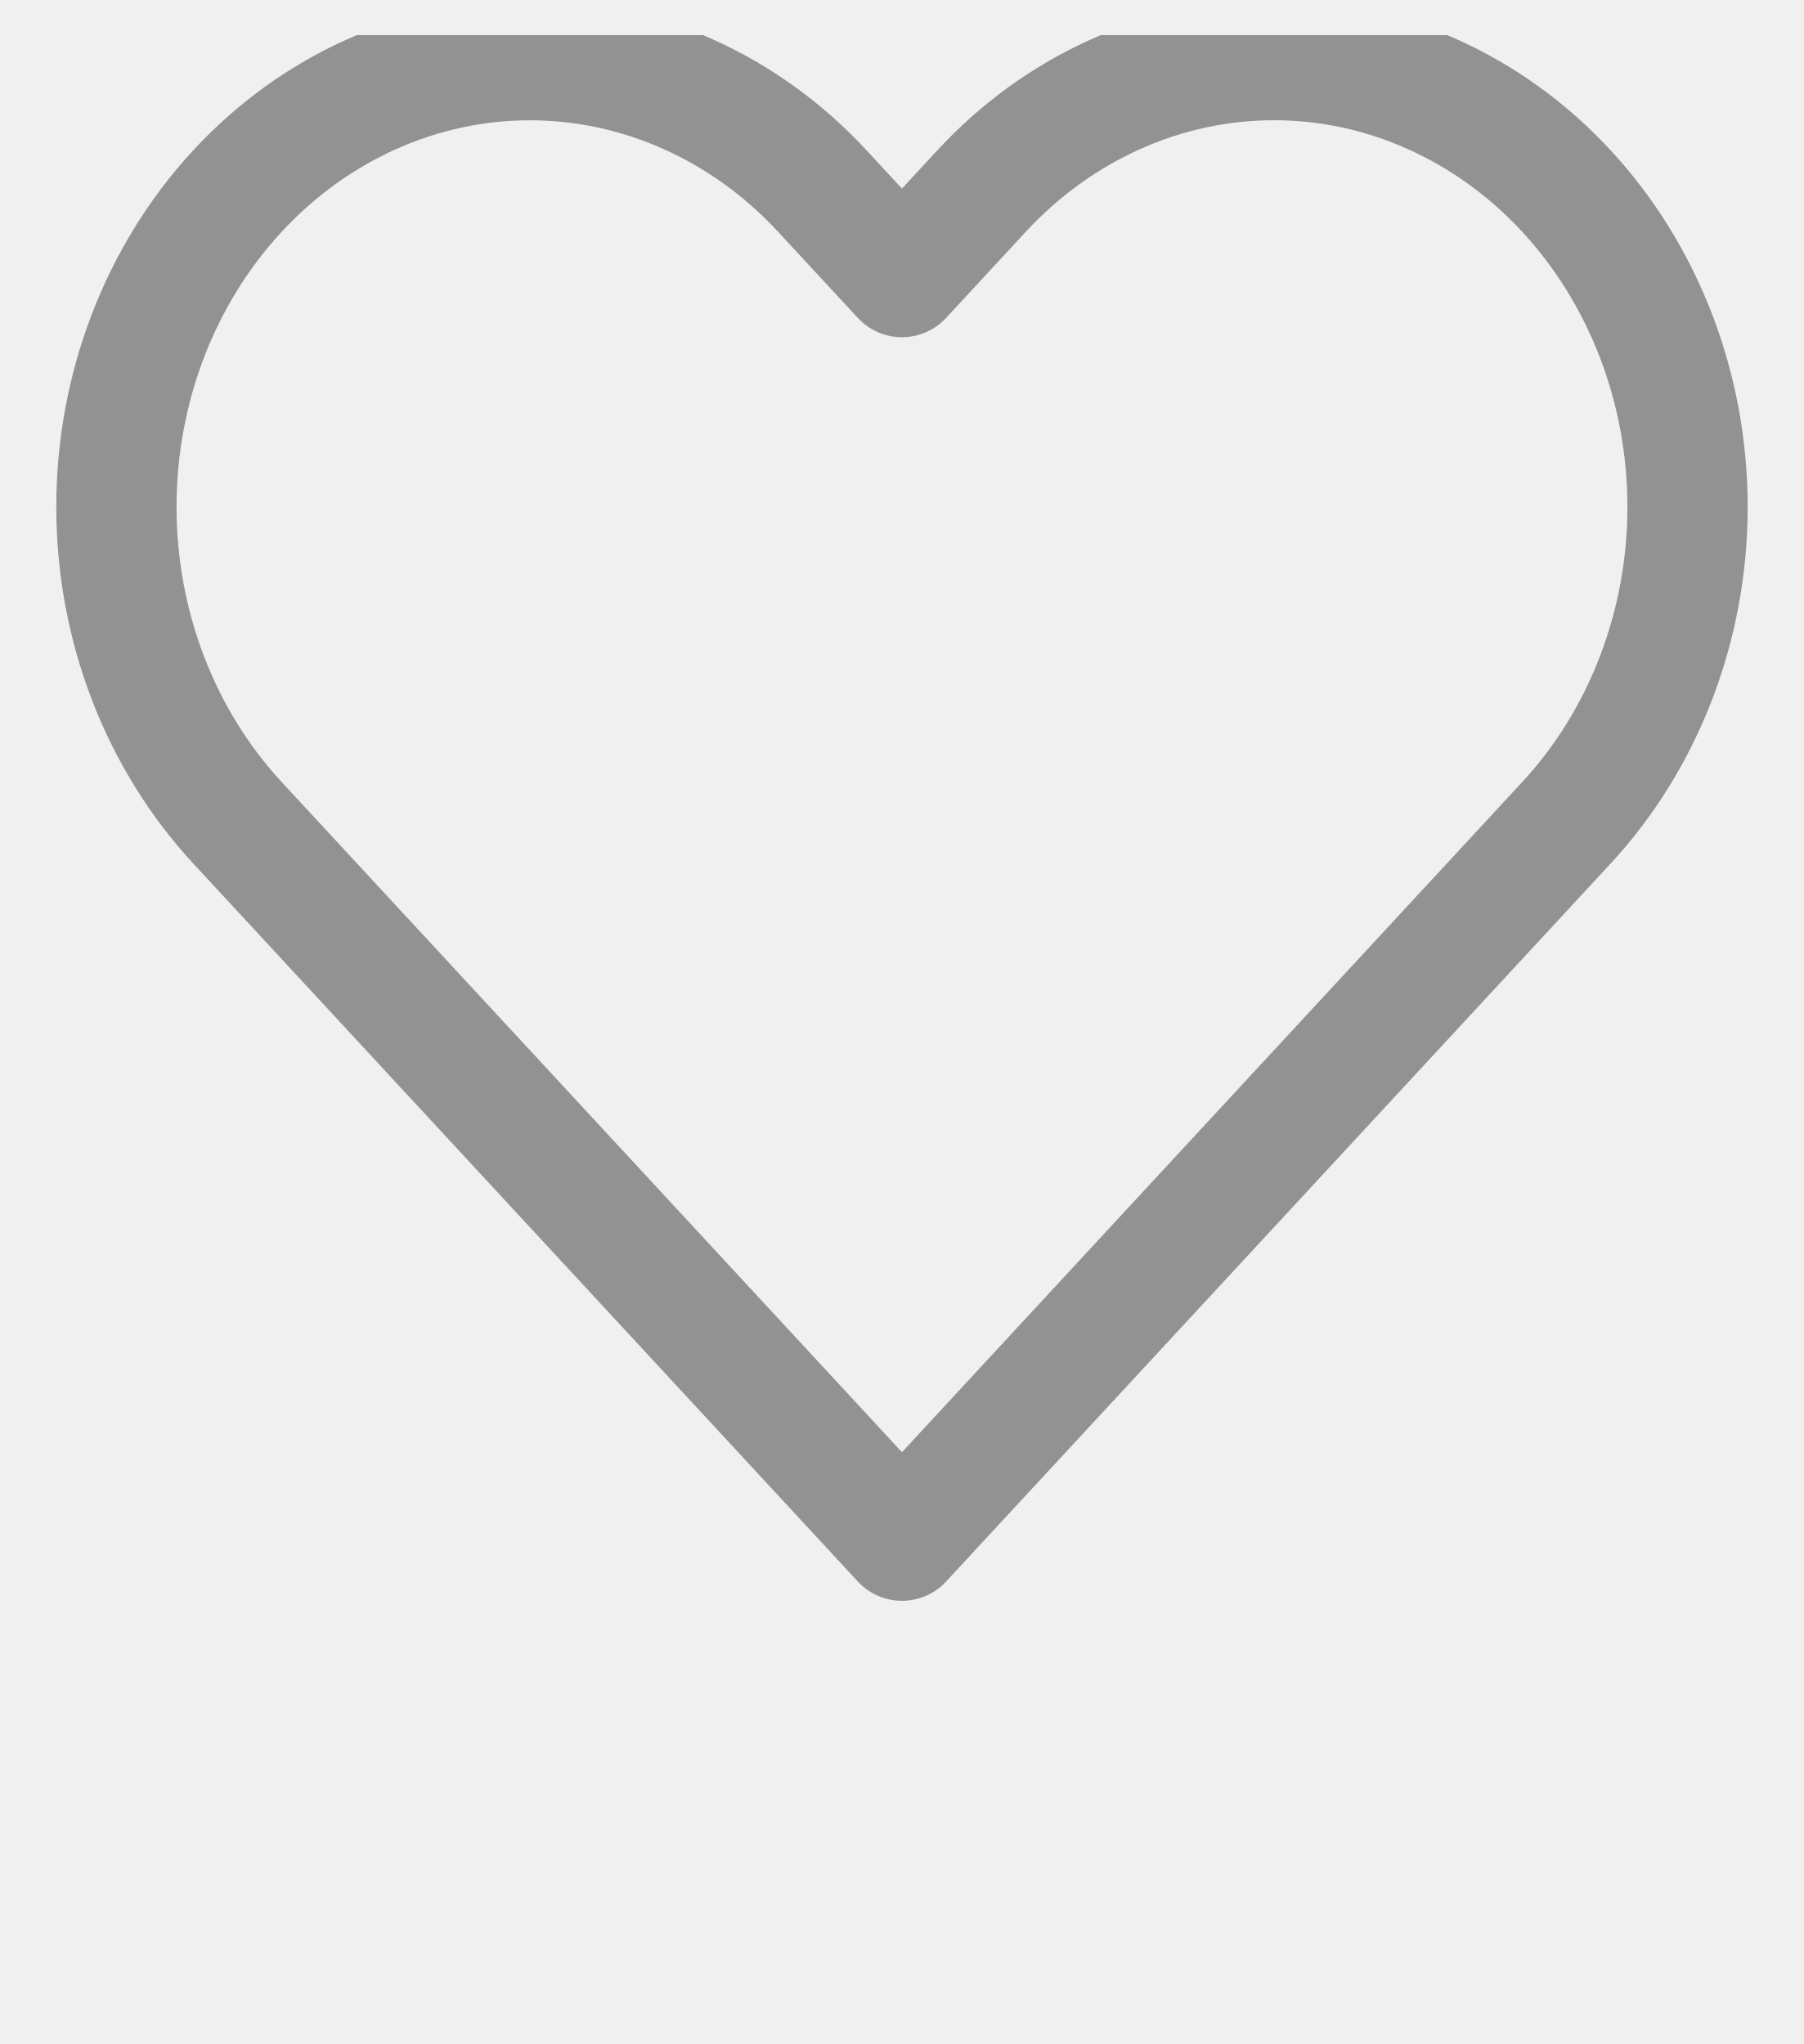
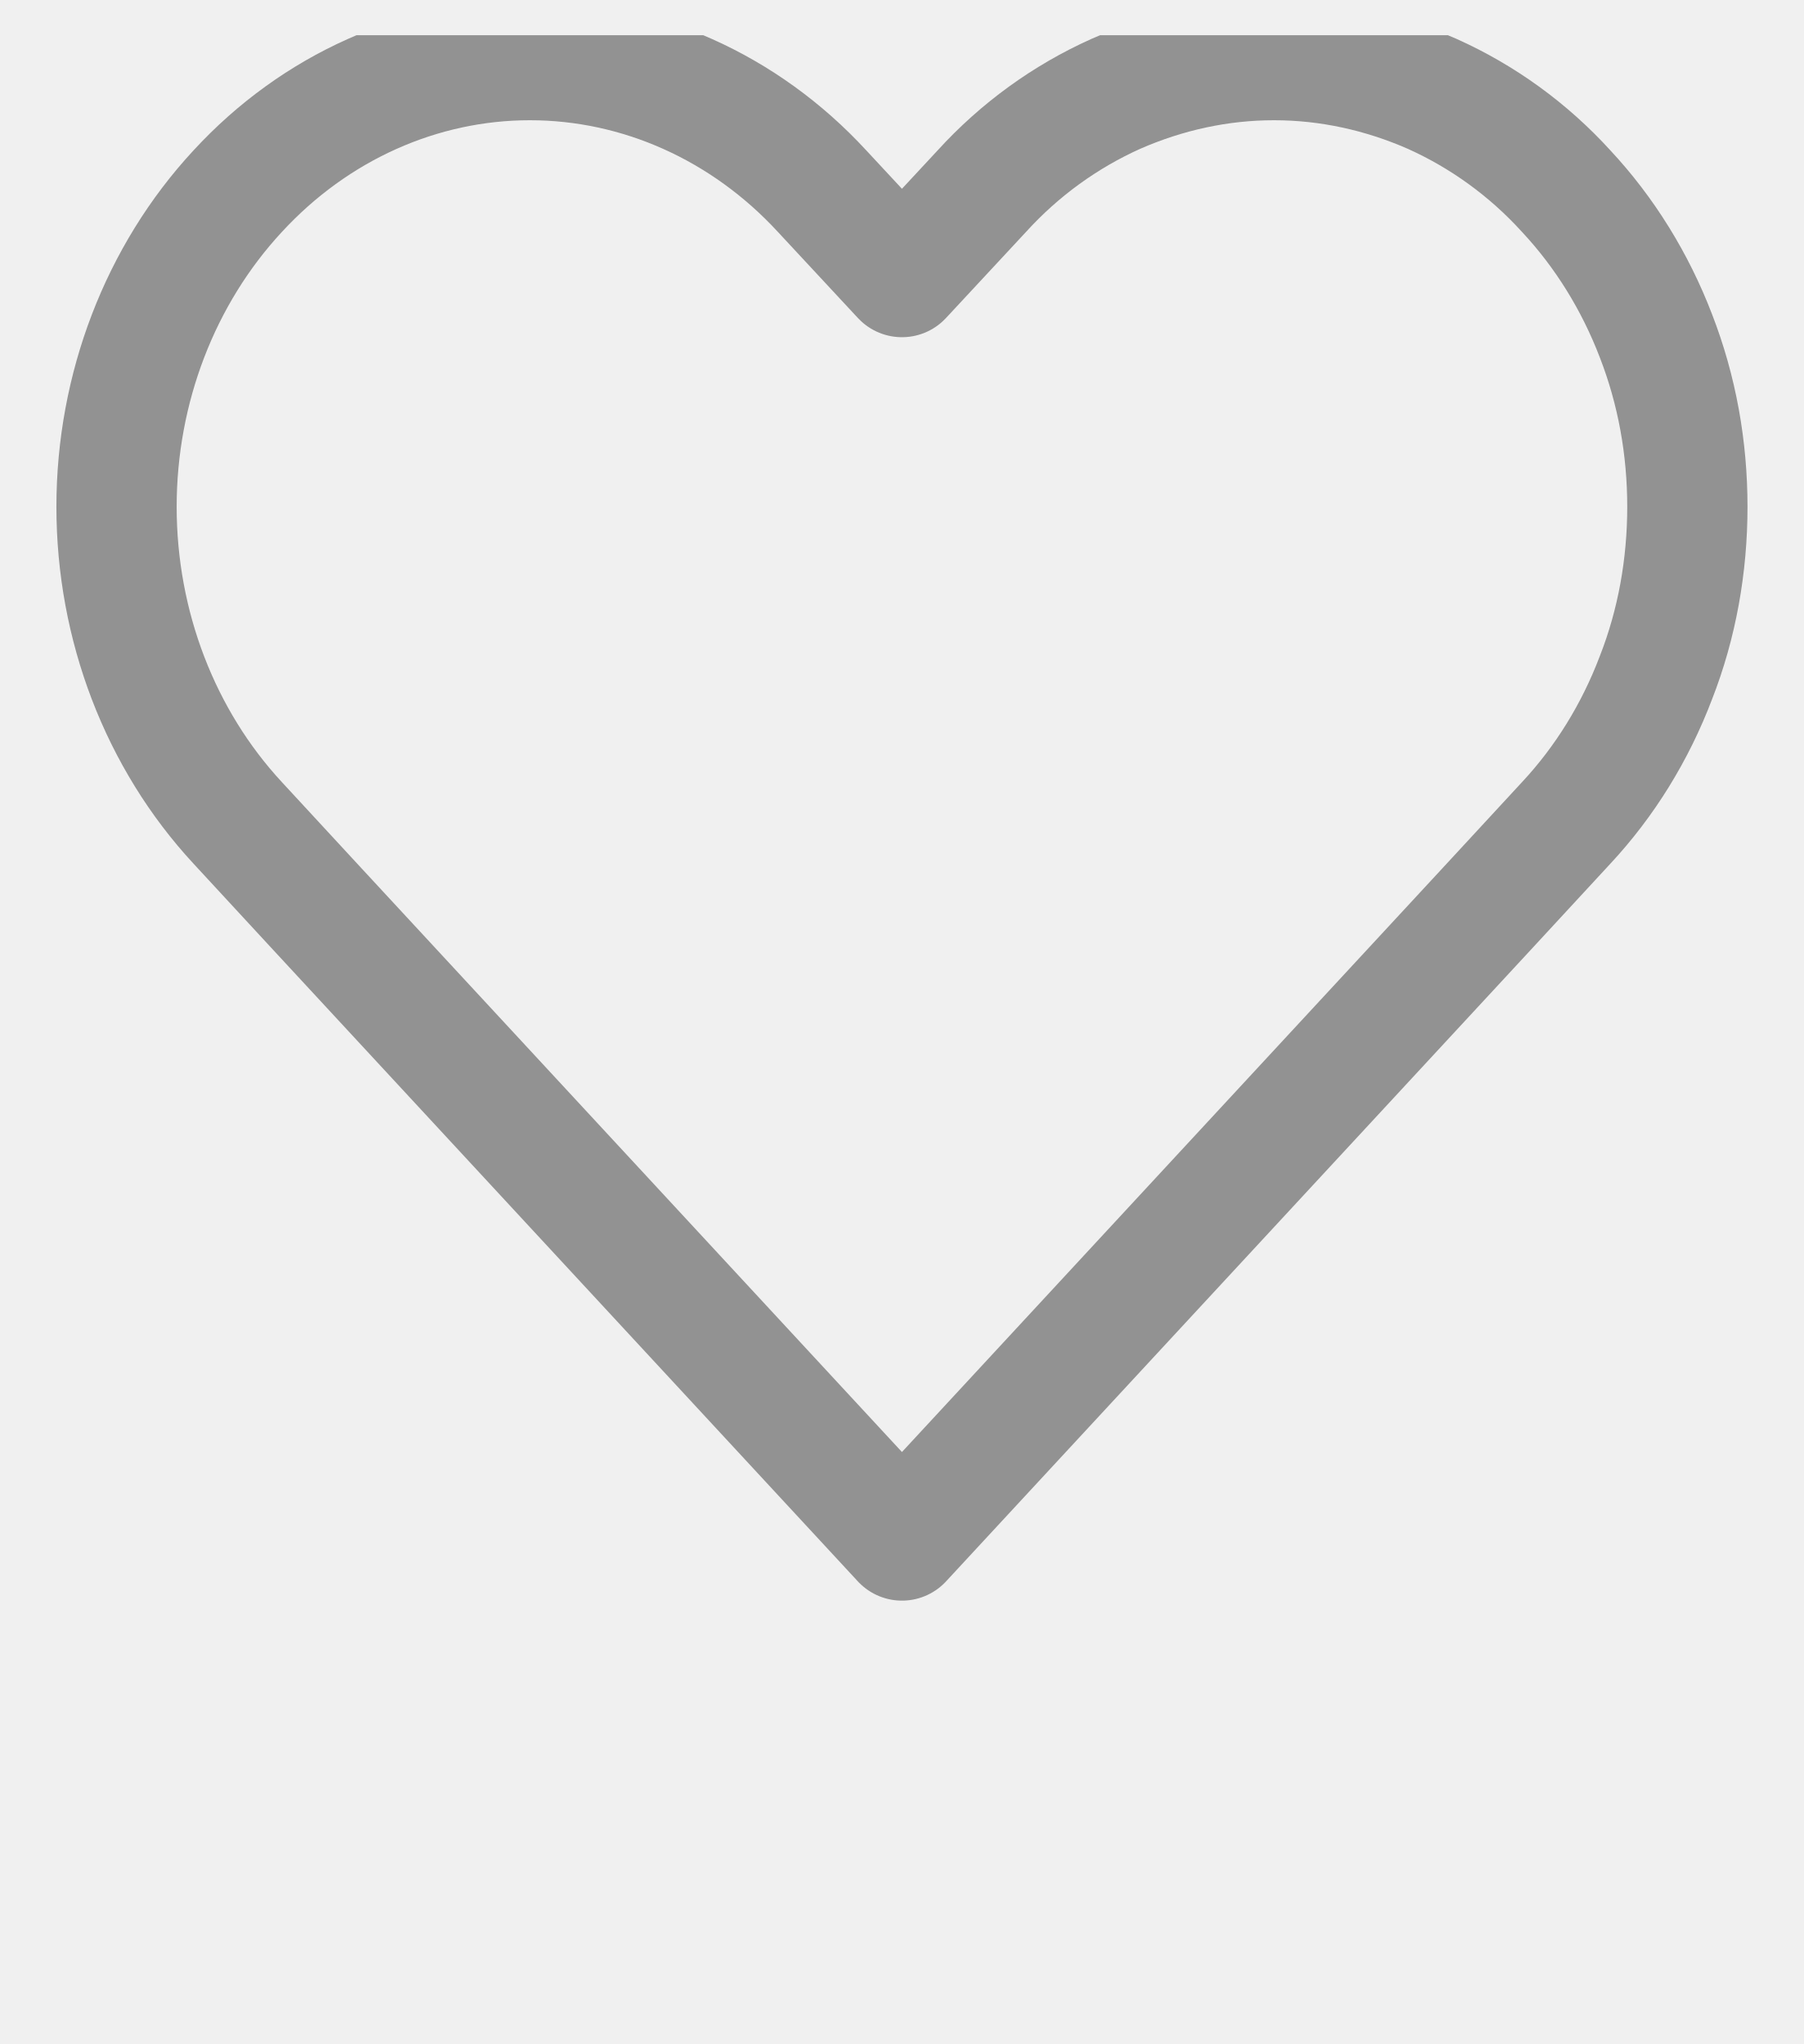
- <svg xmlns="http://www.w3.org/2000/svg" width="30" height="34" viewBox="0 0 30 34" fill="none">
-   <g clip-path="url(#clip0_15_67)">
-     <path d="M26.05 3.177C25.412 2.487 24.654 1.94 23.819 1.566C22.985 1.192 22.091 1 21.188 1C20.284 1 19.39 1.192 18.556 1.566C17.721 1.94 16.963 2.487 16.325 3.177L15 4.609L13.675 3.177C12.385 1.784 10.636 1.001 8.813 1.001C6.989 1.001 5.24 1.784 3.95 3.177C2.66 4.571 1.936 6.461 1.936 8.432C1.936 10.403 2.66 12.293 3.95 13.687L5.275 15.119L15 25.628L24.725 15.119L26.05 13.687C26.689 12.997 27.195 12.178 27.541 11.276C27.887 10.375 28.065 9.408 28.065 8.432C28.065 7.456 27.887 6.49 27.541 5.588C27.195 4.687 26.689 3.867 26.05 3.177Z" stroke="#929292" stroke-width="2" stroke-linecap="round" stroke-linejoin="round" />
-   </g>
+ <svg xmlns="http://www.w3.org/2000/svg" width="px" height="px" viewBox="0 0 15 17" version="1.1">
  <defs>
-     <clipPath id="clip0_15_67">
-       <rect width="30" height="32.42" fill="white" transform="translate(0 0.583618)" />
+     <clipPath id="clip1">
+       <path d="M 0 0.293 L 15 0.293 L 15 14 L 0 14 Z M 0 0.293 " />
    </clipPath>
  </defs>
+   <g id="surface1">
+     <g clip-path="url(#clip1)" clip-rule="nonzero">
+       <path style="fill:none;stroke-width:2;stroke-linecap:round;stroke-linejoin:round;stroke:rgb(57.255%,57.255%,57.255%);stroke-opacity:1;stroke-miterlimit:4;" d="M 26.047 3.18 C 25.414 2.484 24.656 1.938 23.82 1.562 C 22.984 1.195 22.094 1 21.188 1 C 20.281 1 19.391 1.195 18.555 1.562 C 17.719 1.938 16.961 2.484 16.328 3.18 L 15 4.609 L 13.672 3.18 C 12.383 1.781 10.633 1 8.812 1 C 6.992 1 5.242 1.781 3.953 3.18 C 2.664 4.57 1.938 6.461 1.938 8.43 C 1.938 10.406 2.664 12.297 3.953 13.688 L 5.273 15.117 L 15 25.625 L 24.727 15.117 L 26.047 13.688 C 26.688 13 27.195 12.18 27.539 11.273 C 27.891 10.375 28.062 9.406 28.062 8.43 C 28.062 7.453 27.891 6.492 27.539 5.586 C 27.195 4.688 26.688 3.867 26.047 3.18 Z M 26.047 3.18 " transform="matrix(0.5,0,0,0.5,0,0)" />
+     </g>
+   </g>
</svg>
